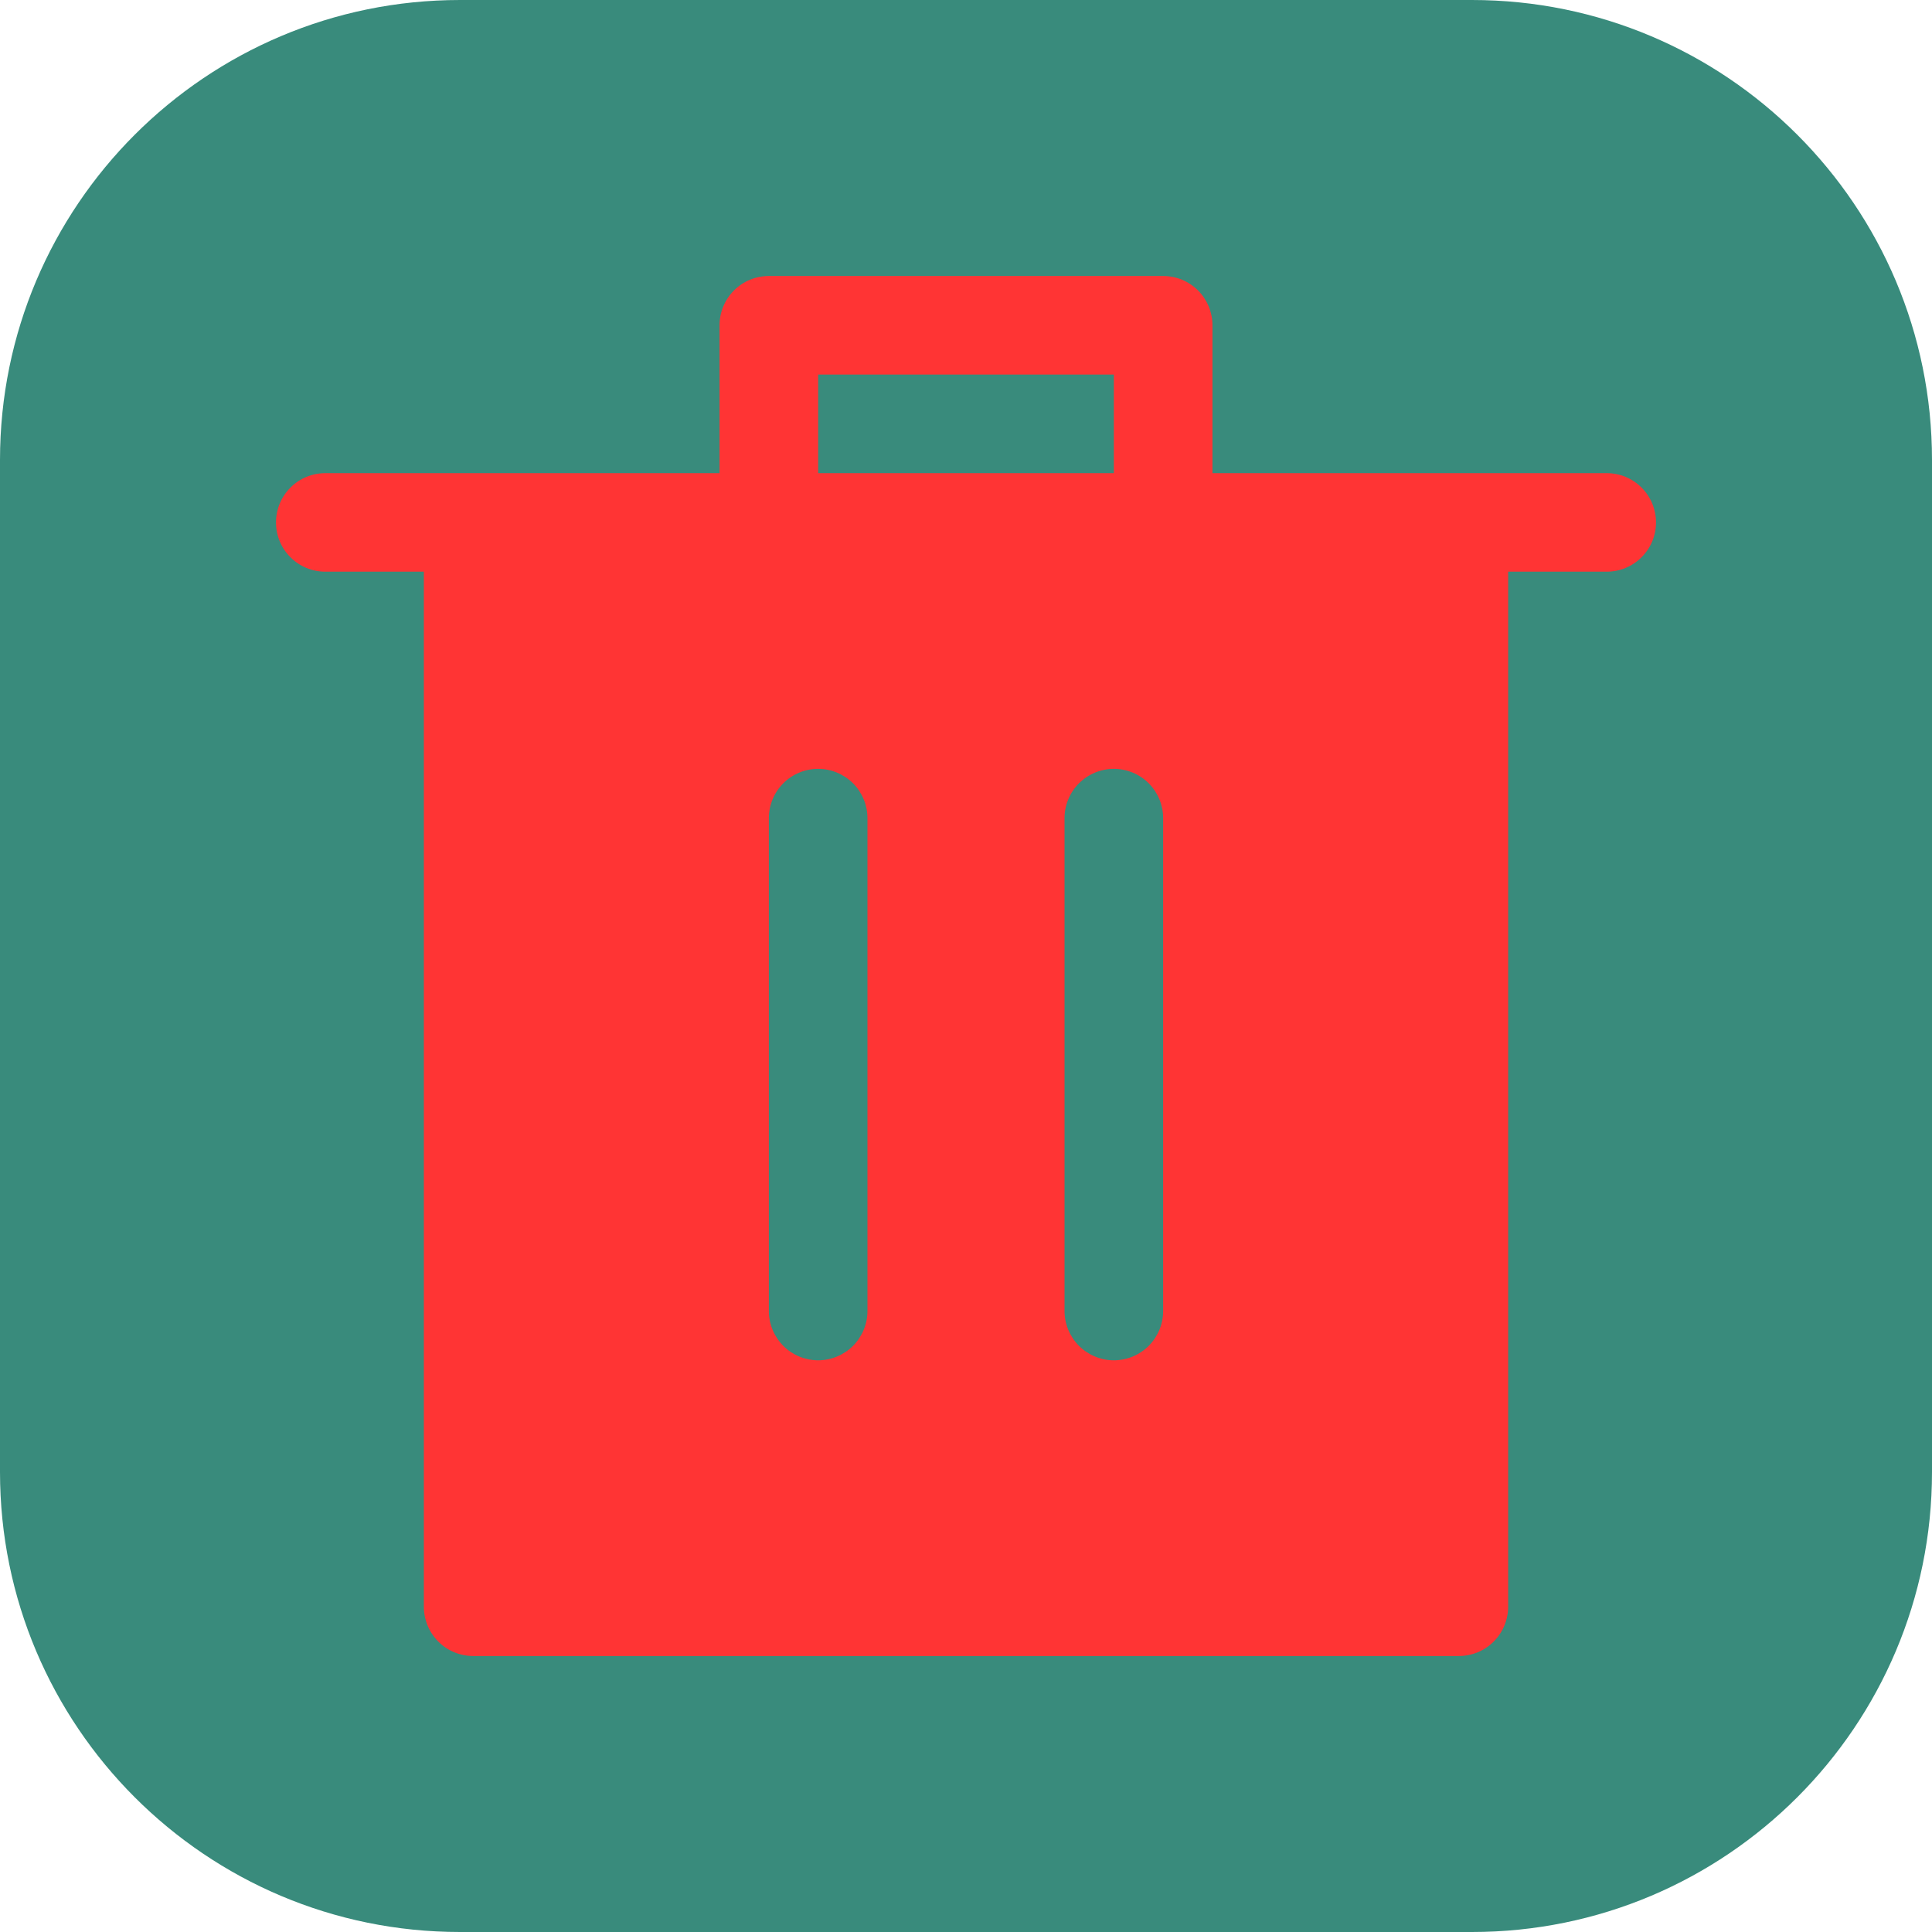
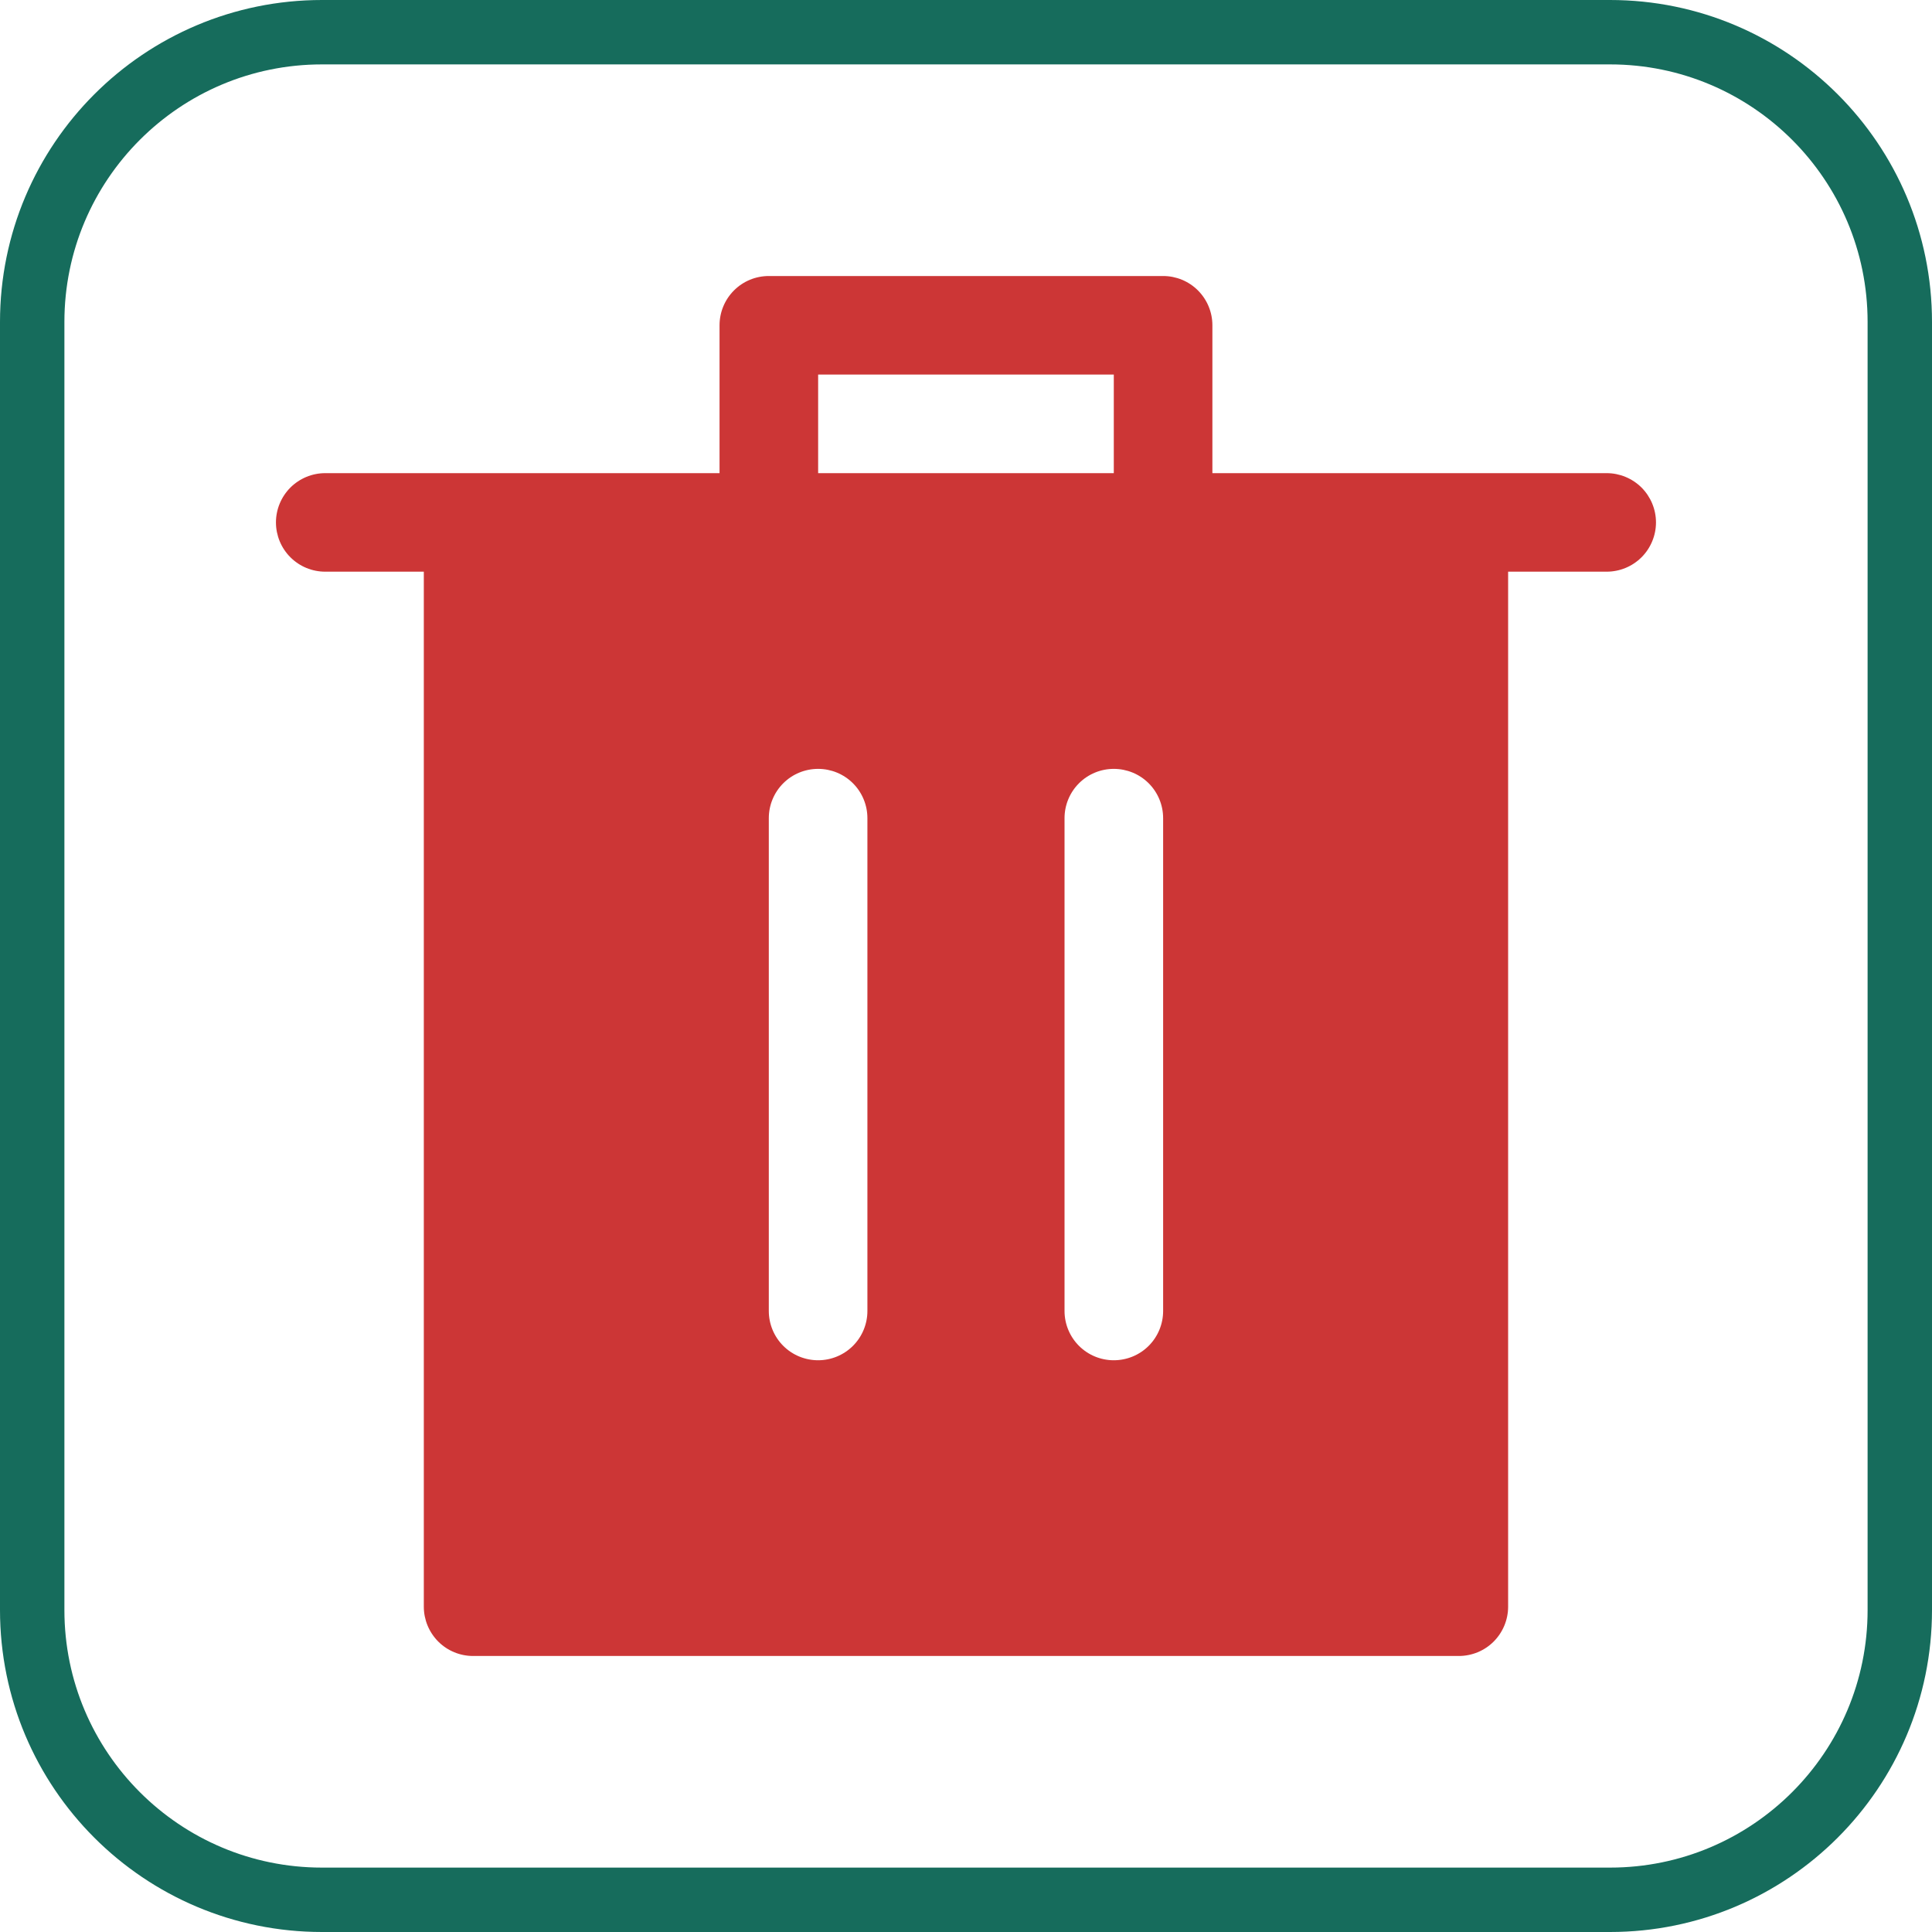
- <svg xmlns="http://www.w3.org/2000/svg" width="21" height="21" viewBox="36.5 10 21 21" fill="none">
-   <rect x="36.5" y="10" width="21" height="21" rx="5" fill="#398B7C" />
-   <path d="M44.321 15.143V13.536C44.321 13.394 44.378 13.257 44.478 13.157C44.579 13.056 44.715 13 44.857 13H49.143C49.285 13 49.421 13.056 49.522 13.157C49.622 13.257 49.679 13.394 49.679 13.536V15.143H53.964C54.106 15.143 54.243 15.199 54.343 15.3C54.444 15.4 54.5 15.537 54.5 15.679C54.5 15.821 54.444 15.957 54.343 16.057C54.243 16.158 54.106 16.214 53.964 16.214H40.036C39.894 16.214 39.757 16.158 39.657 16.057C39.556 15.957 39.5 15.821 39.5 15.679C39.5 15.537 39.556 15.4 39.657 15.3C39.757 15.199 39.894 15.143 40.036 15.143H44.321ZM45.393 15.143H48.607V14.071H45.393V15.143ZM41.643 28C41.501 28 41.364 27.944 41.264 27.843C41.164 27.743 41.107 27.606 41.107 27.464V16.214H52.893V27.464C52.893 27.606 52.836 27.743 52.736 27.843C52.636 27.944 52.499 28 52.357 28H41.643ZM45.393 24.786C45.535 24.786 45.671 24.729 45.772 24.629C45.872 24.528 45.929 24.392 45.929 24.25V18.893C45.929 18.751 45.872 18.614 45.772 18.514C45.671 18.414 45.535 18.357 45.393 18.357C45.251 18.357 45.114 18.414 45.014 18.514C44.914 18.614 44.857 18.751 44.857 18.893V24.25C44.857 24.392 44.914 24.528 45.014 24.629C45.114 24.729 45.251 24.786 45.393 24.786ZM48.607 24.786C48.749 24.786 48.886 24.729 48.986 24.629C49.086 24.528 49.143 24.392 49.143 24.25V18.893C49.143 18.751 49.086 18.614 48.986 18.514C48.886 18.414 48.749 18.357 48.607 18.357C48.465 18.357 48.329 18.414 48.228 18.514C48.128 18.614 48.071 18.751 48.071 18.893V24.25C48.071 24.392 48.128 24.528 48.228 24.629C48.329 24.729 48.465 24.786 48.607 24.786Z" fill="#FF3434" />
+ <svg xmlns="http://www.w3.org/2000/svg" width="30" height="30" viewBox="0 0 30 30" fill="none">
+   <rect x="0.5" y="0.5" width="29" height="29" rx="4.5" stroke="#166C5C" />
+   <path d="M11.173 7.347V5.051C11.173 4.848 11.254 4.653 11.397 4.51C11.541 4.366 11.735 4.286 11.938 4.286H18.061C18.264 4.286 18.458 4.366 18.602 4.51C18.745 4.653 18.826 4.848 18.826 5.051V7.347H24.948C25.151 7.347 25.346 7.428 25.49 7.571C25.633 7.715 25.714 7.909 25.714 8.112C25.714 8.315 25.633 8.51 25.49 8.653C25.346 8.797 25.151 8.877 24.948 8.877H5.05C4.847 8.877 4.653 8.797 4.509 8.653C4.366 8.51 4.285 8.315 4.285 8.112C4.285 7.909 4.366 7.715 4.509 7.571C4.653 7.428 4.847 7.347 5.05 7.347H11.173ZM12.704 7.347H17.295V5.816H12.704V7.347ZM7.346 25.714C7.143 25.714 6.949 25.634 6.805 25.49C6.662 25.346 6.581 25.152 6.581 24.949V8.877H23.418V24.949C23.418 25.152 23.337 25.346 23.194 25.49C23.05 25.634 22.855 25.714 22.652 25.714H7.346ZM12.704 21.122C12.906 21.122 13.101 21.042 13.245 20.898C13.388 20.755 13.469 20.56 13.469 20.357V12.704C13.469 12.501 13.388 12.306 13.245 12.163C13.101 12.019 12.906 11.939 12.704 11.939C12.501 11.939 12.306 12.019 12.162 12.163C12.019 12.306 11.938 12.501 11.938 12.704V20.357C11.938 20.56 12.019 20.755 12.162 20.898C12.306 21.042 12.501 21.122 12.704 21.122ZM17.295 21.122C17.498 21.122 17.693 21.042 17.837 20.898C17.98 20.755 18.061 20.56 18.061 20.357V12.704C18.061 12.501 17.98 12.306 17.837 12.163C17.693 12.019 17.498 11.939 17.295 11.939C17.092 11.939 16.898 12.019 16.754 12.163C16.611 12.306 16.53 12.501 16.53 12.704V20.357C16.53 20.56 16.611 20.755 16.754 20.898C16.898 21.042 17.092 21.122 17.295 21.122Z" fill="#CC3636" />
</svg>
